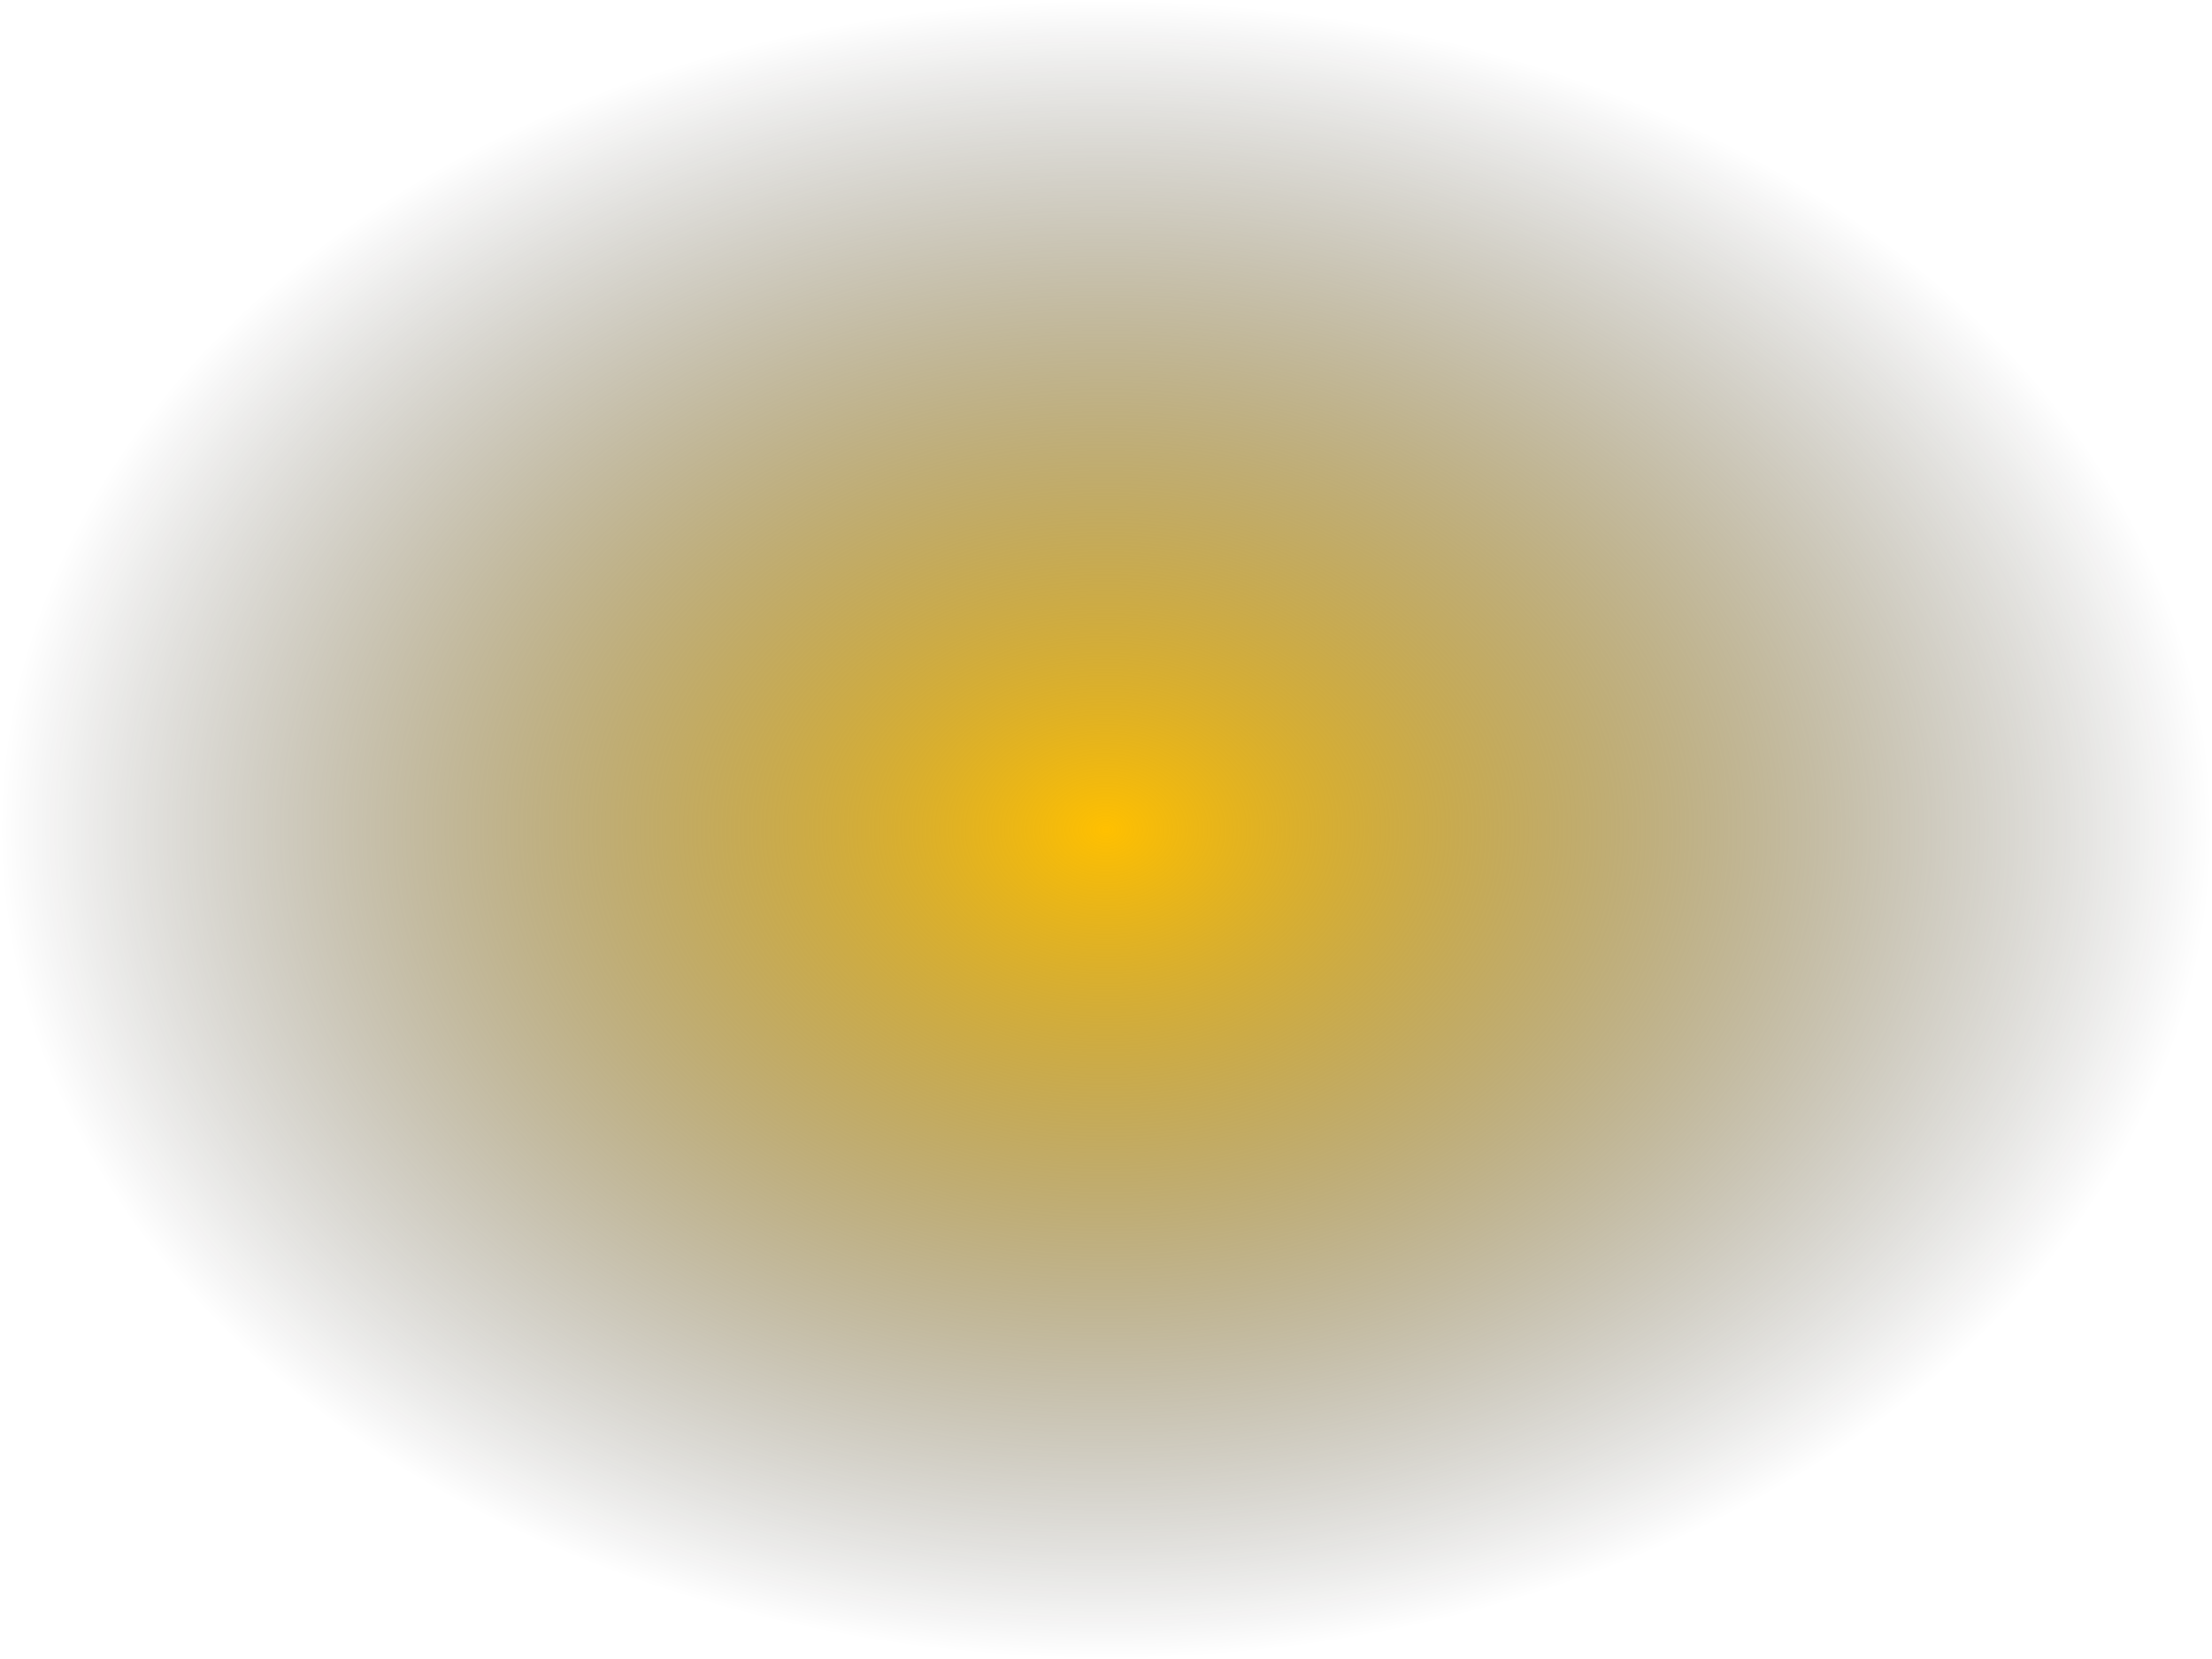
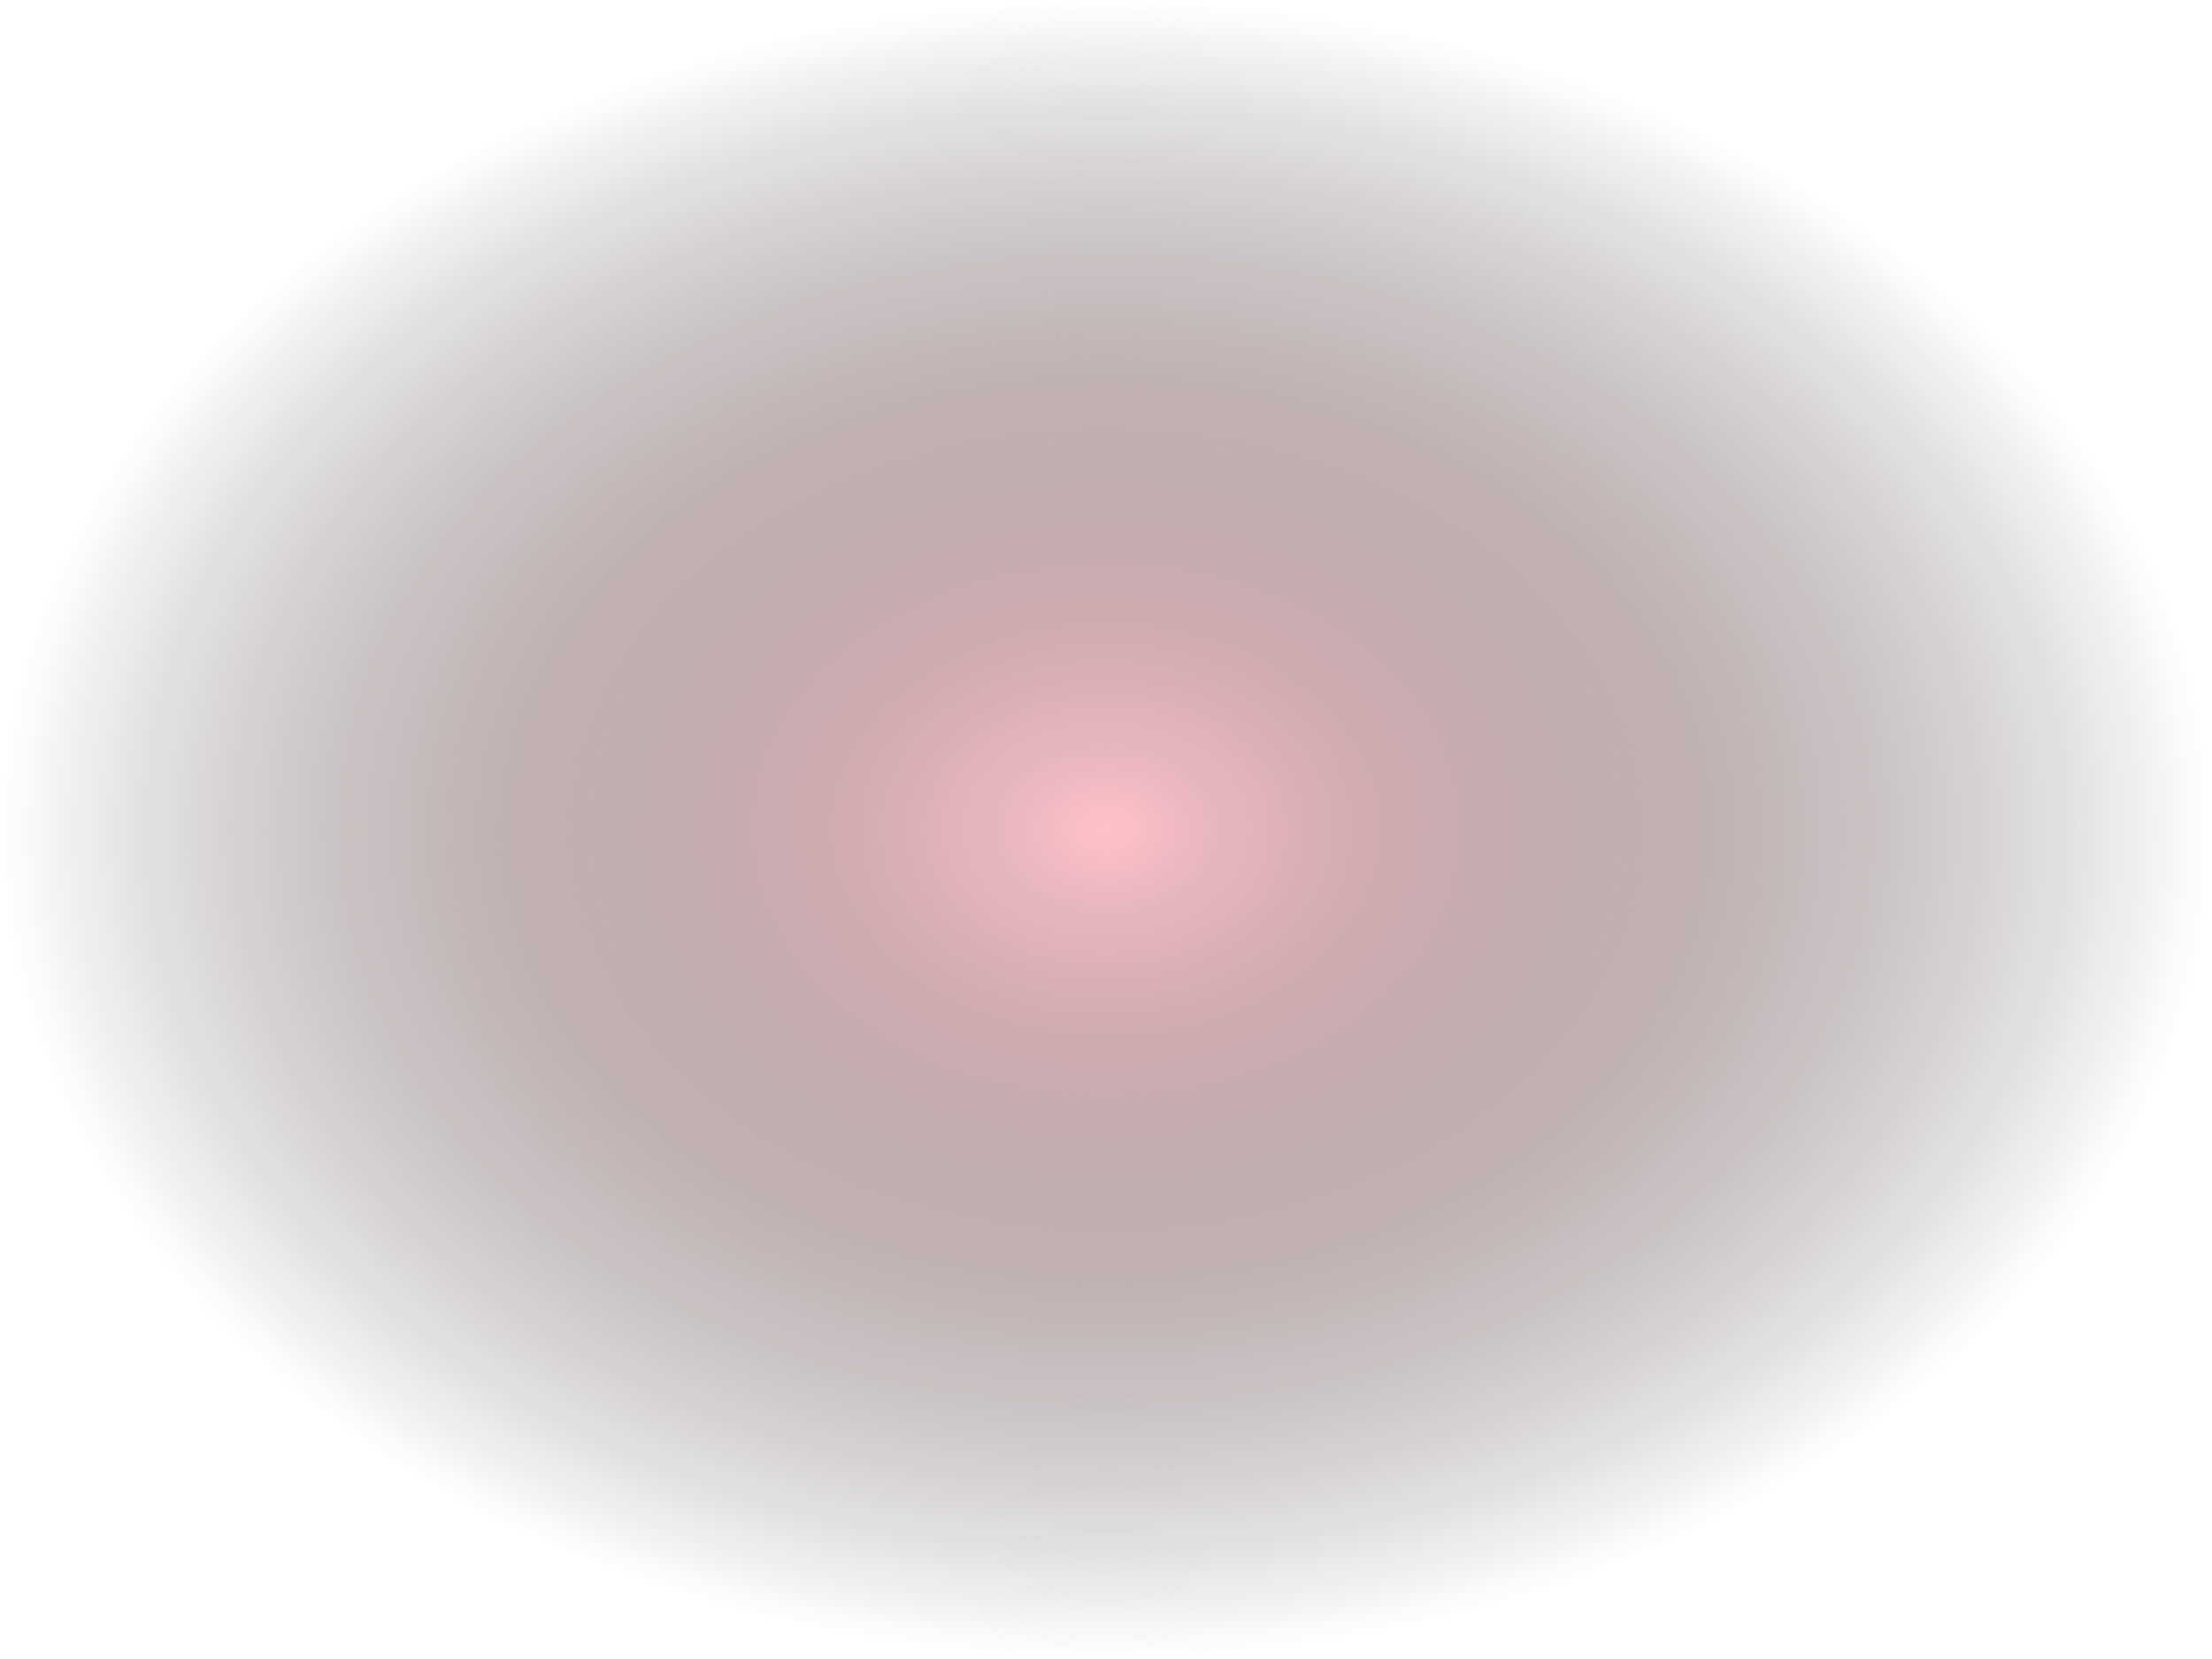
<svg xmlns="http://www.w3.org/2000/svg" xmlns:xlink="http://www.w3.org/1999/xlink" width="1600" height="1200" viewBox="0 0 1600 1200">
  <defs>
    <linearGradient id="lg3">
-       <stop style="stop-color:#ffc000;stop-opacity:1" offset="0" />
+       <stop style="stop-color:#ffc0cb;stop-opacity:1" offset="0" />
      <stop style="stop-color:#000;stop-opacity:0" offset="1" />
    </linearGradient>
    <radialGradient xlink:href="#lg3" id="lg4" cx="800" cy="600" fx="800" fy="600" r="800" gradientTransform="matrix(1,0,0,0.75,0,150)" gradientUnits="userSpaceOnUse" />
  </defs>
  <g>
    <rect style="fill:url(#lg4)" width="1800" height="1400" x="0" y="0" />
  </g>
</svg>
